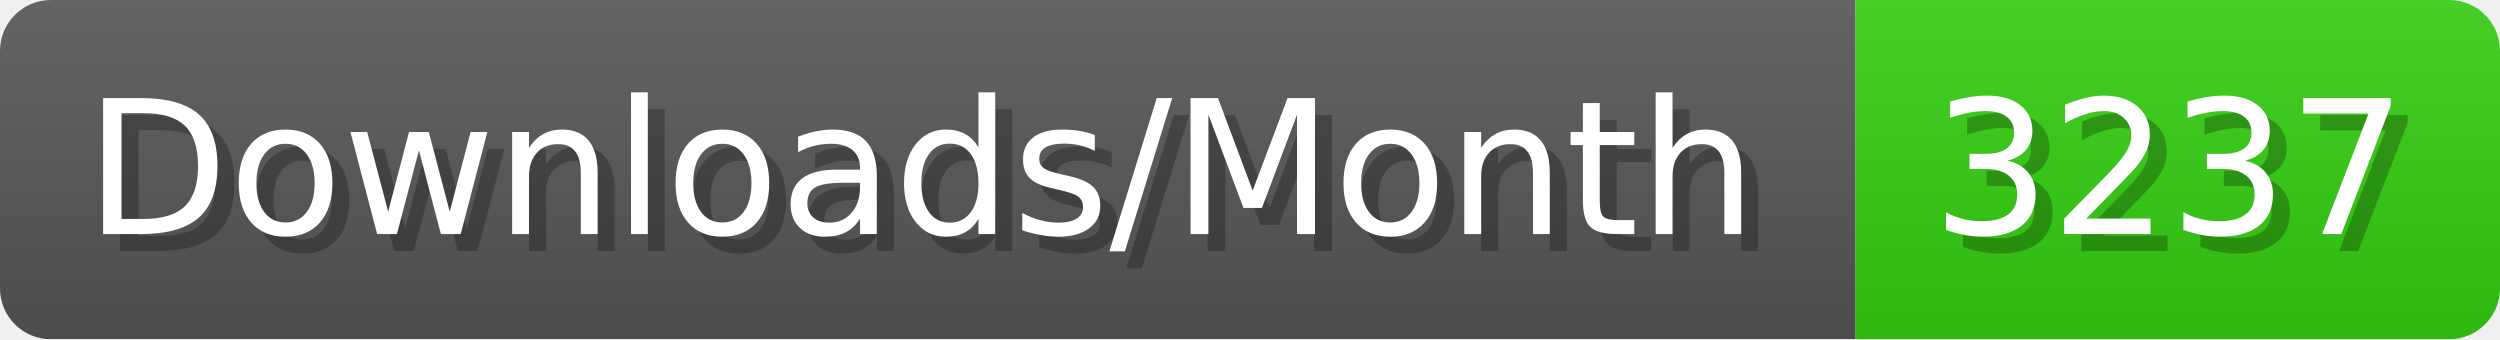
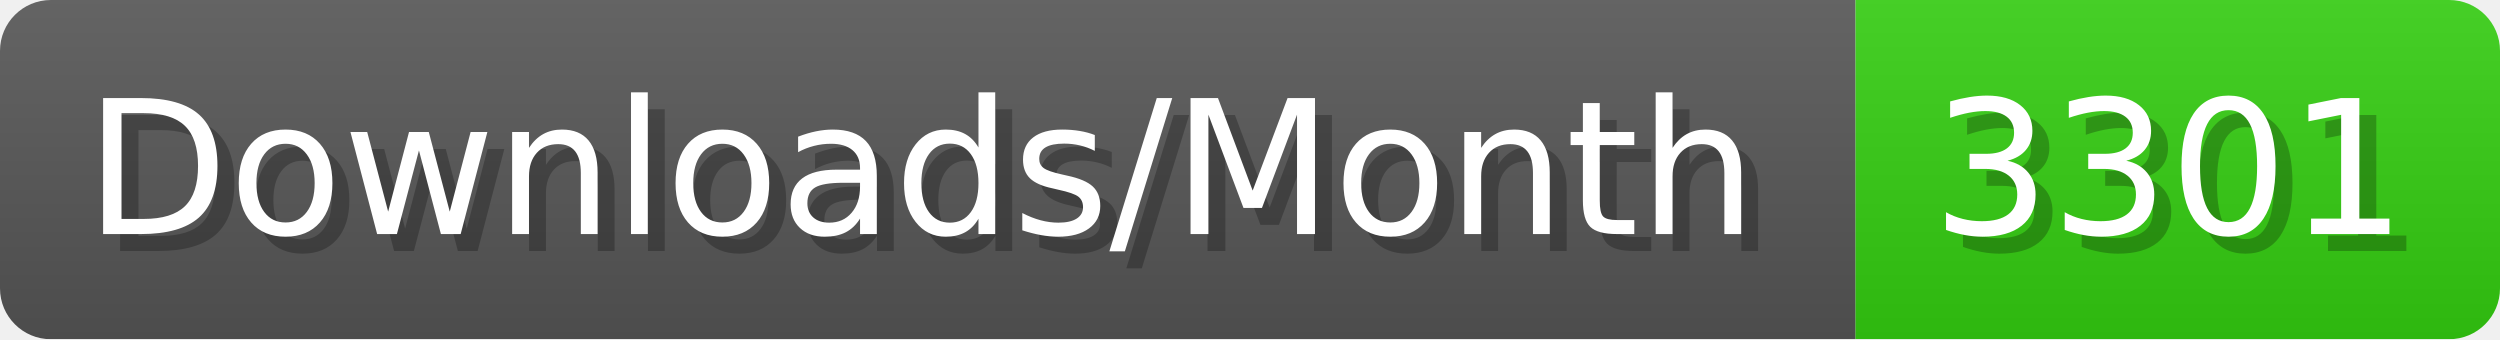
- <svg xmlns="http://www.w3.org/2000/svg" width="147.4" height="20" viewBox="0 0 1474 200" role="img" aria-label="Downloads/Month: 3237">
+ <svg xmlns="http://www.w3.org/2000/svg" width="147.4" height="20" viewBox="0 0 1474 200" role="img" aria-label="Downloads/Month: 3301">
  <linearGradient id="YlXUI" x2="0" y2="100%">
    <stop offset="0" stop-opacity=".1" stop-color="#EEE" />
    <stop offset="1" stop-opacity=".1" />
  </linearGradient>
  <mask id="JHhop">
    <rect width="1474" height="200" rx="30" fill="#FFF" />
  </mask>
  <g mask="url(#JHhop)">
    <rect width="1094" height="200" fill="#555" />
    <rect width="380" height="200" fill="#3C1" x="1094" />
    <rect width="1474" height="200" fill="url(#YlXUI)" />
  </g>
  <g aria-hidden="true" fill="#fff" text-anchor="start" font-family="Verdana,DejaVu Sans,sans-serif" font-size="110">
    <text x="60" y="148" textLength="994" fill="#000" opacity="0.25">Downloads/Month</text>
    <text x="50" y="138" textLength="994">Downloads/Month</text>
-     <text x="1149" y="148" textLength="280" fill="#000" opacity="0.25">3237</text>
-     <text x="1139" y="138" textLength="280">3237</text>
+     <text x="1149" y="148" textLength="280" fill="#000" opacity="0.25">3301</text>
+     <text x="1139" y="138" textLength="280">3301</text>
  </g>
</svg>
